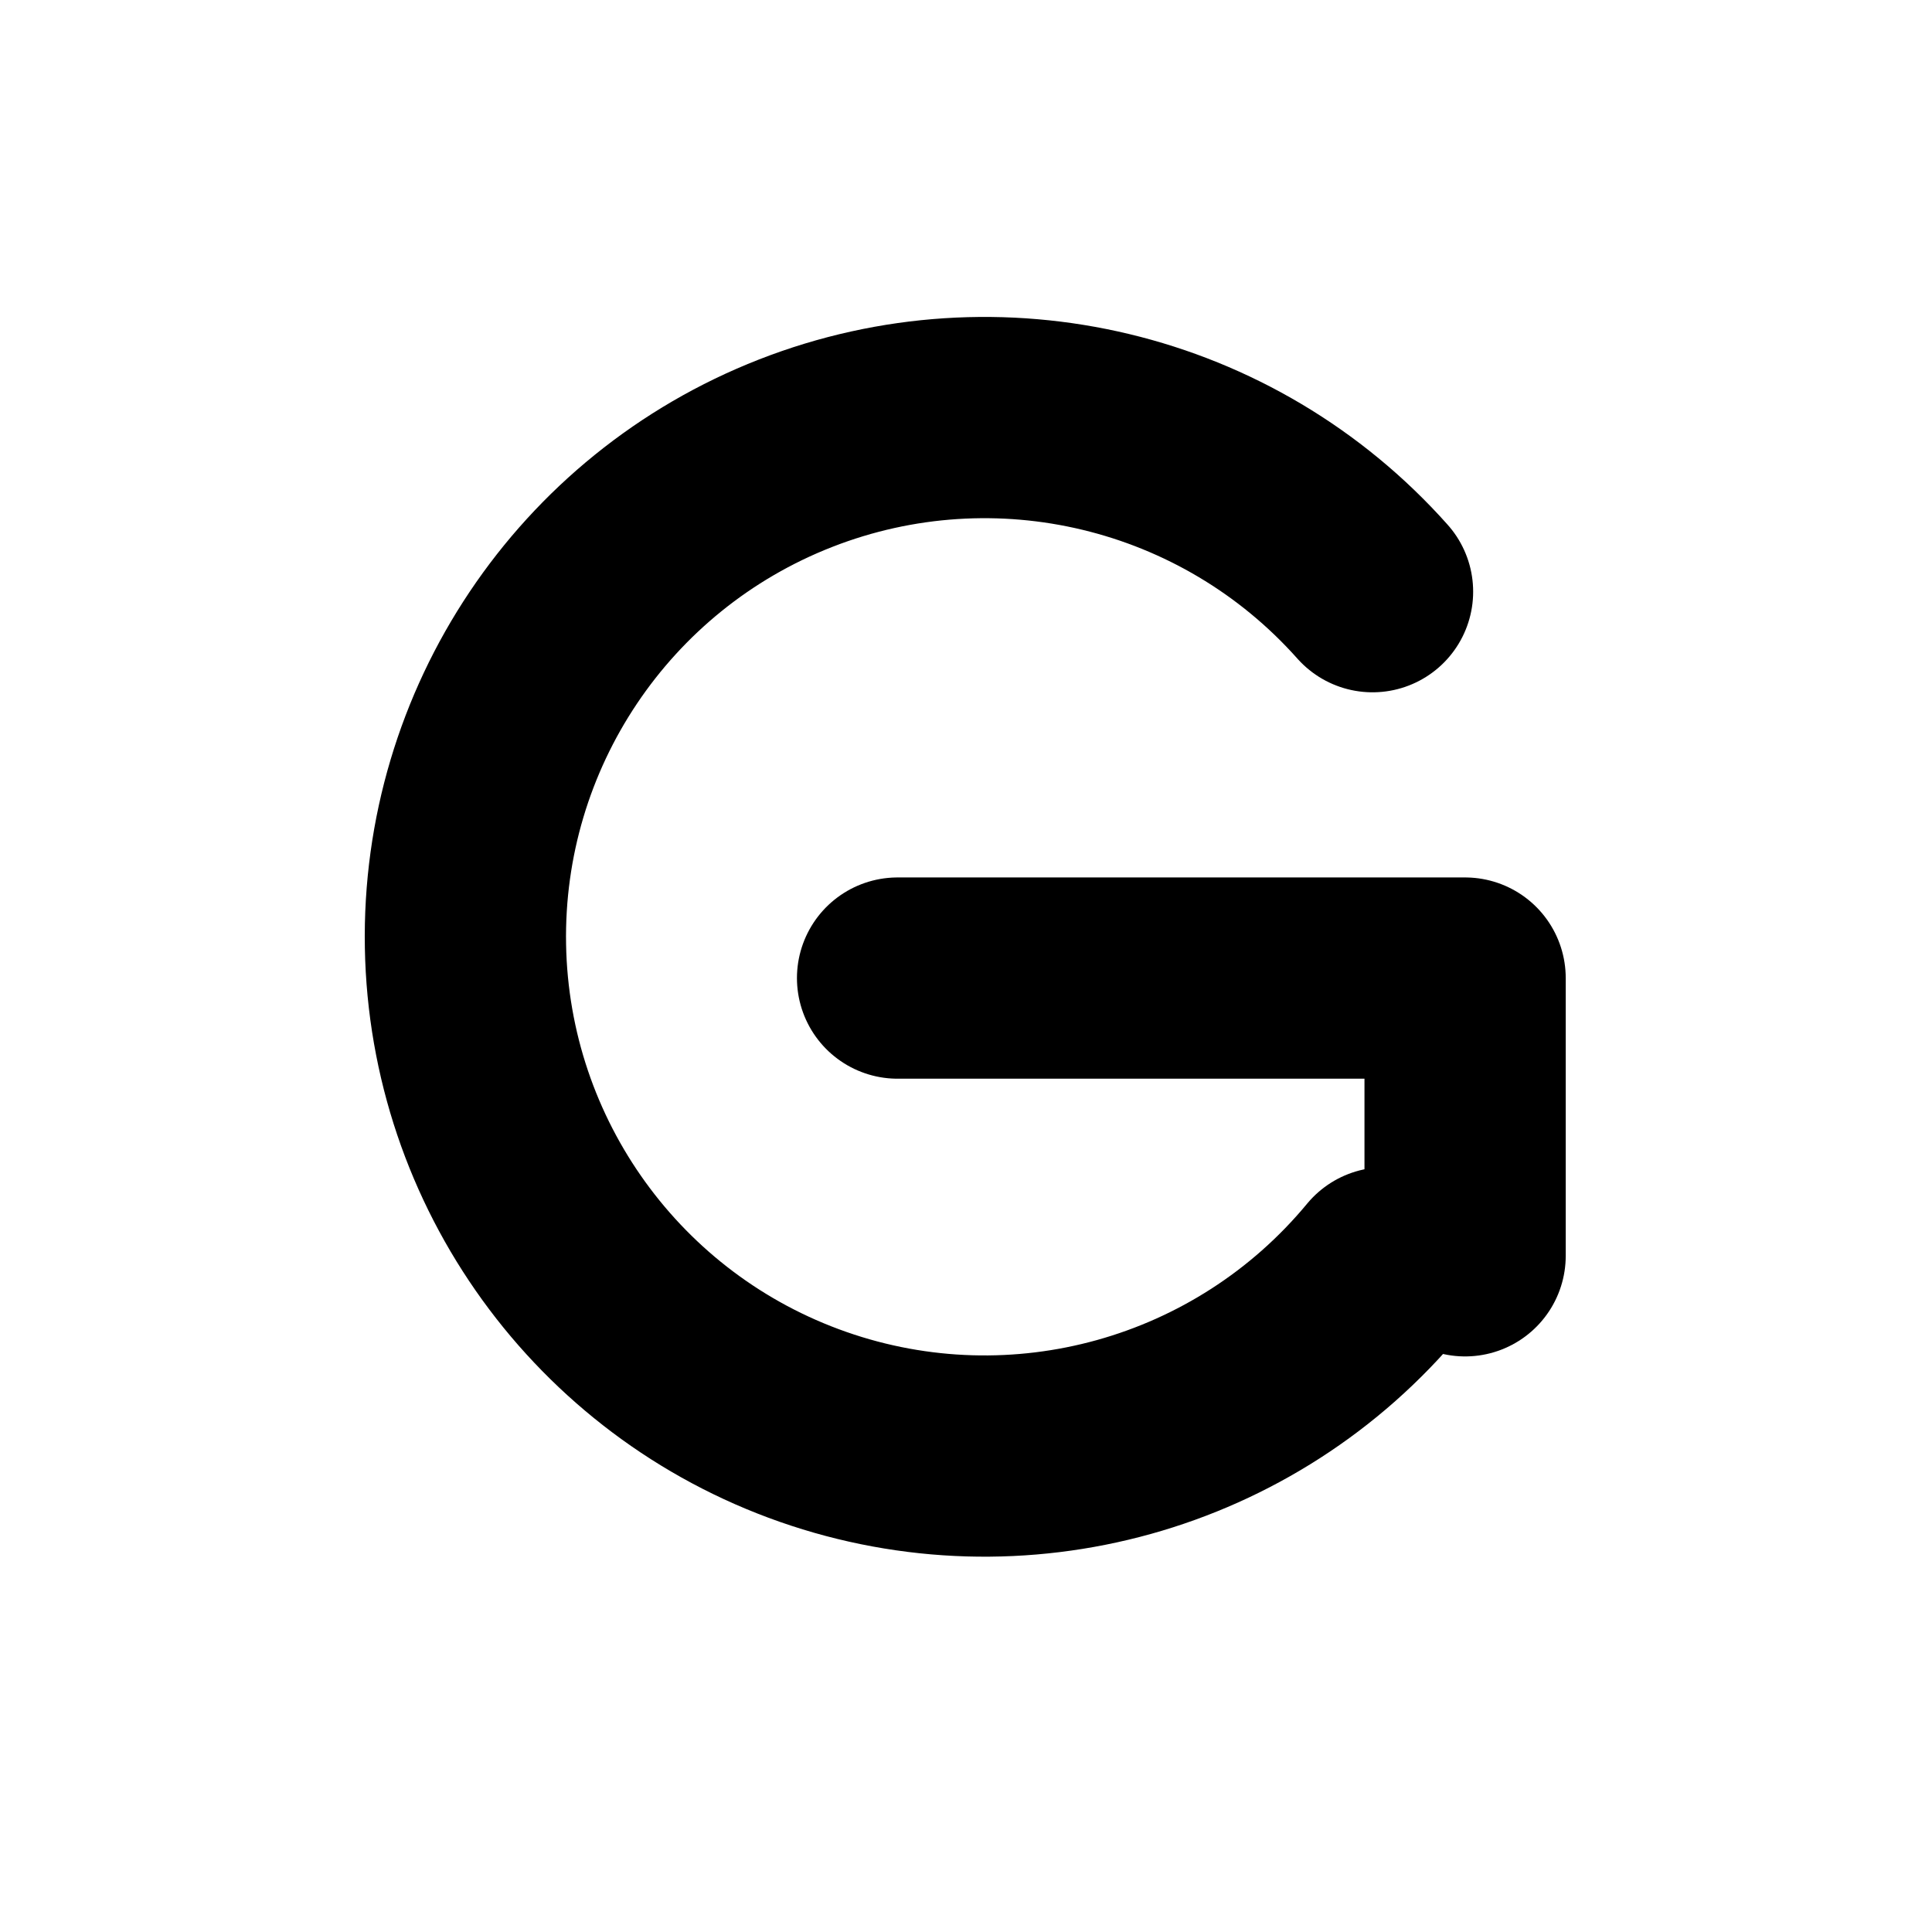
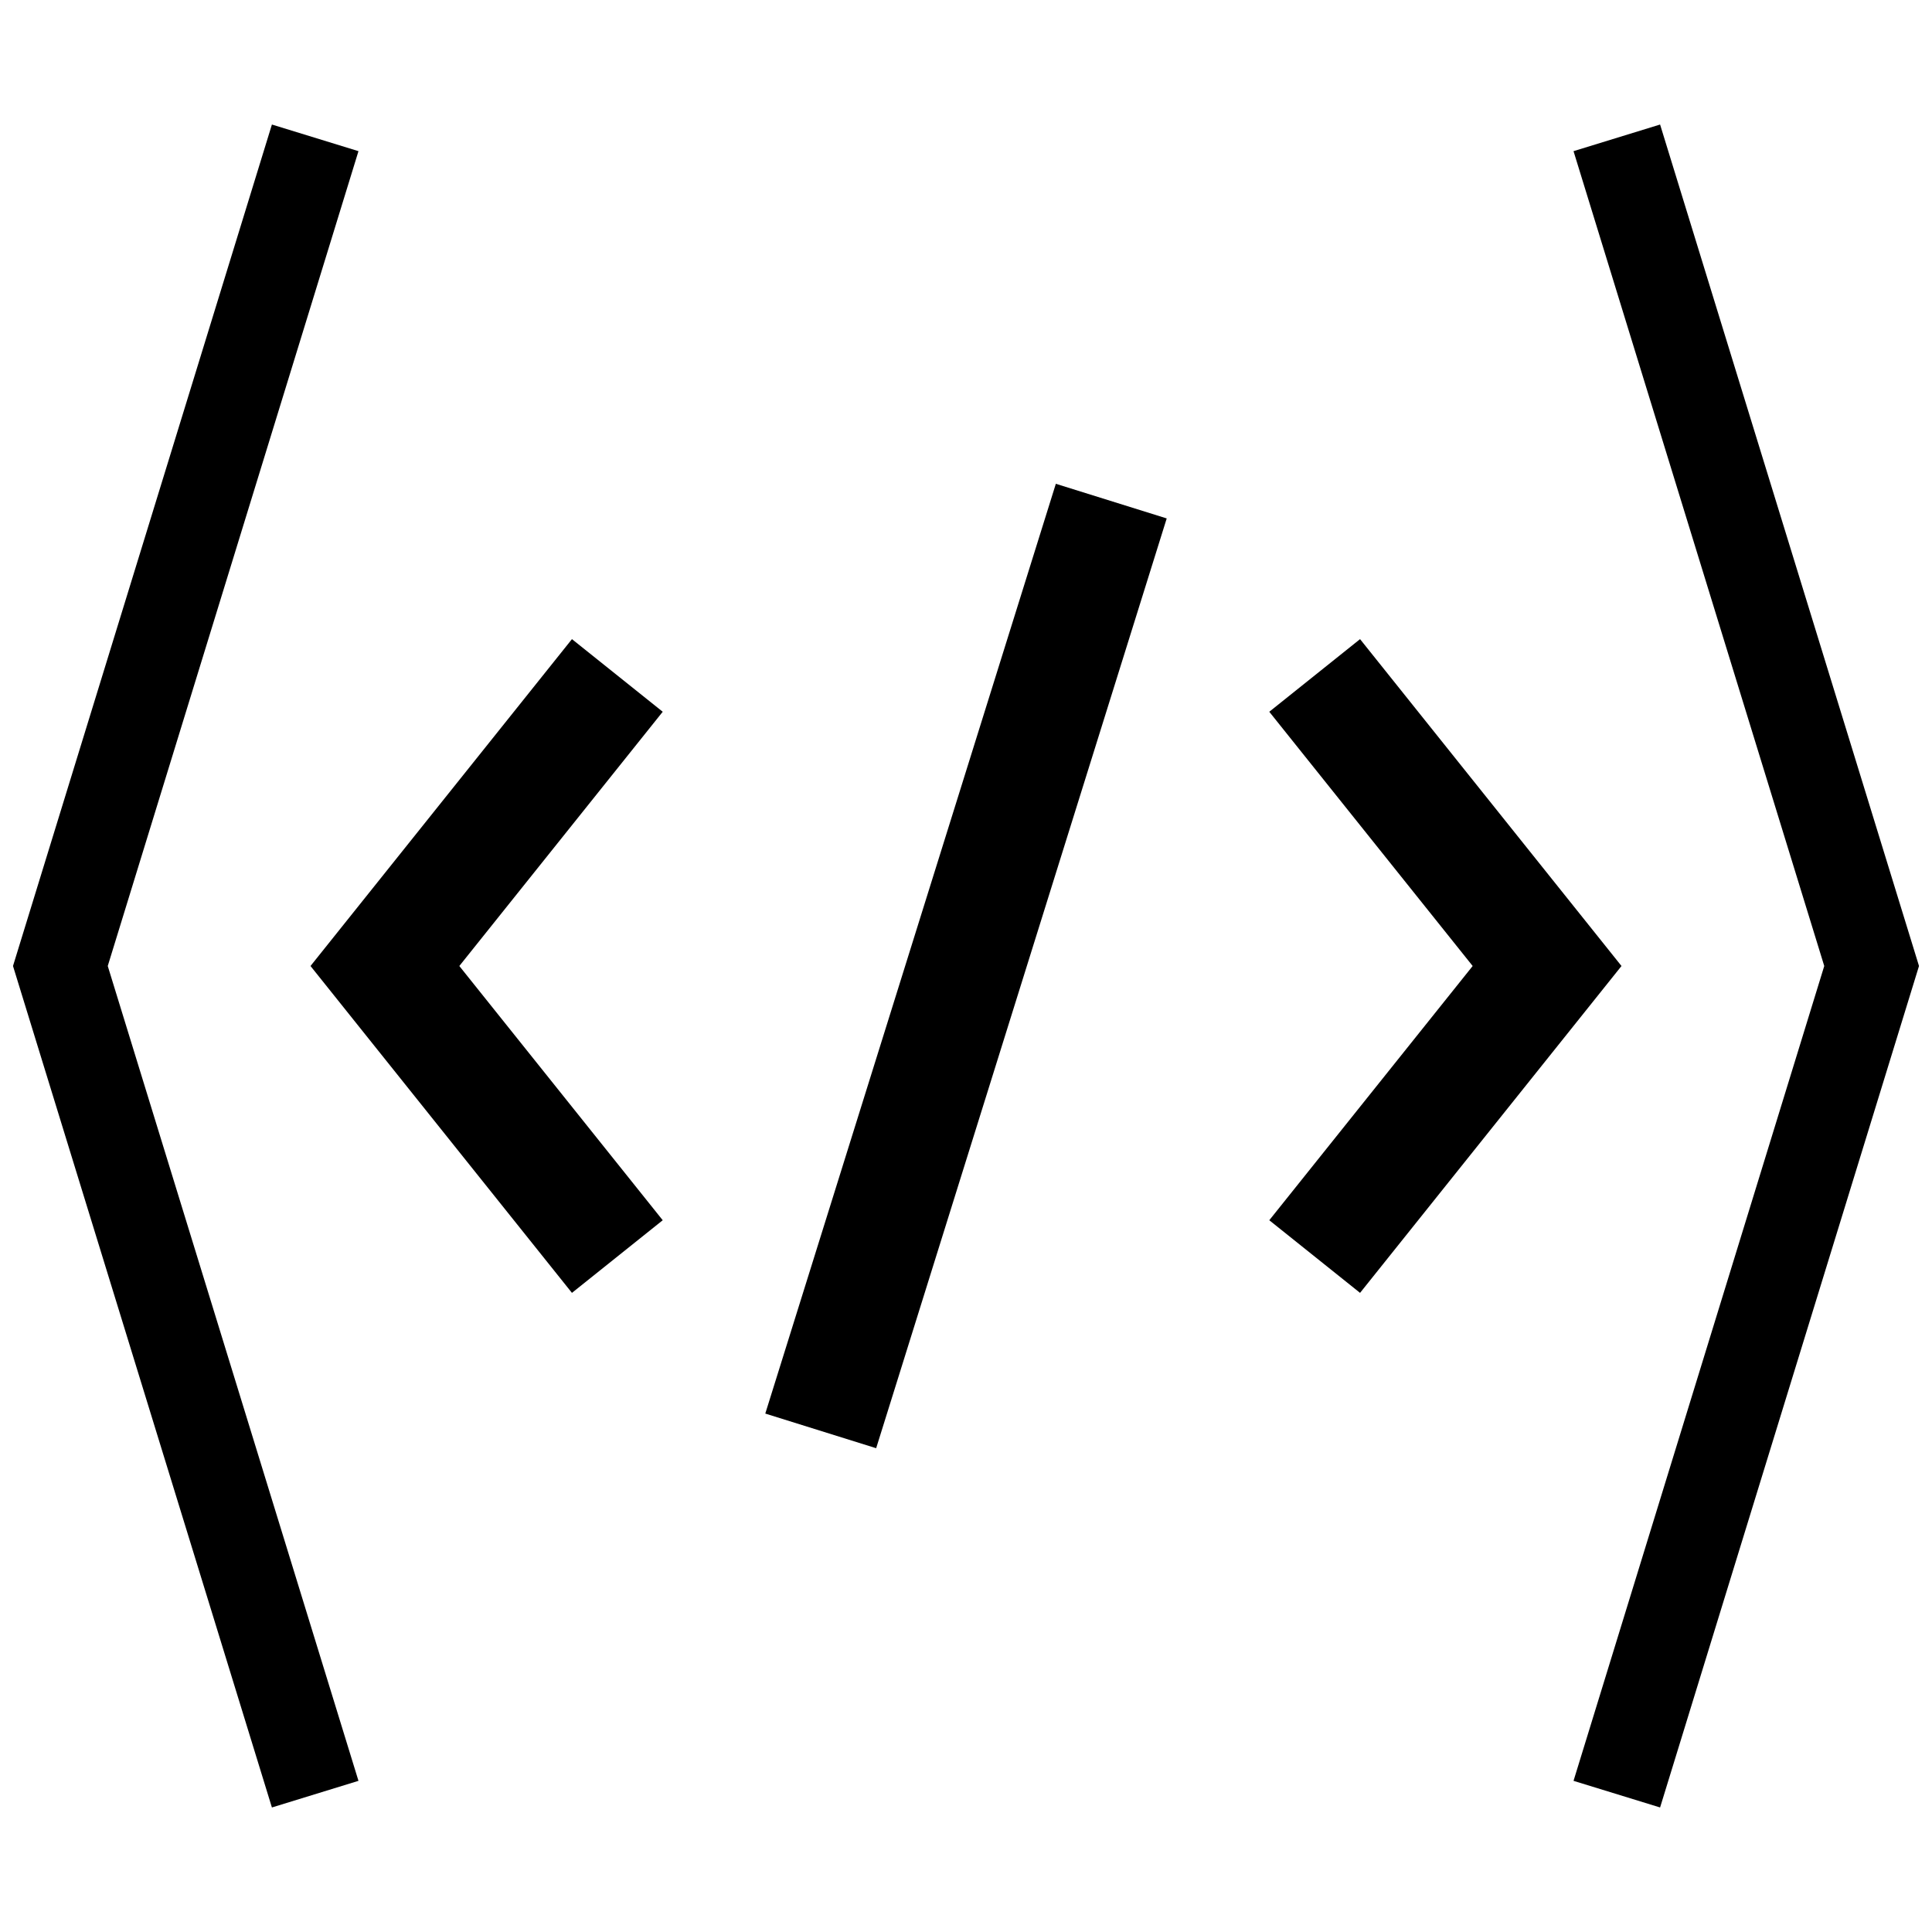
<svg xmlns="http://www.w3.org/2000/svg" width="24" height="24" viewBox="0 0 24 24" fill="none">
-   <path d="M17.05 7.35a6.45 6.45 0 1 0 .15 8.4" stroke="currentColor" stroke-width="2.5" stroke-linecap="round" />
-   <path d="M11.15 12.15h7.05v3.45" stroke="currentColor" stroke-width="2.5" stroke-linecap="round" stroke-linejoin="round" />
+   <path d="M3.75 2.25L0.75 12L3.75 21.75" stroke="currentColor" stroke-width="1.125" stroke-linecap="square" stroke-linejoin="miter" />
+   <path d="M20.25 2.25L23.25 12L20.25 21.75" stroke="currentColor" stroke-width="1.125" stroke-linecap="square" stroke-linejoin="miter" />
+   <g transform="translate(12 12) scale(0.721875) translate(-12 -12)" fill="currentColor">
+     <path d="M15.454 4.298L10.454 20.298L8.546 19.702L13.546 3.702L15.454 4.298" />
+     <path d="M6.781 7.625L3.281 12L6.781 16.375L5.219 17.625L0.72 12L5.219 6.375L6.781 7.625" />
+     <path d="M23.28 12L18.781 17.625L17.219 16.375L20.719 12L17.219 7.625L18.781 6.375L23.28 12" />
+   </g>
</svg>
